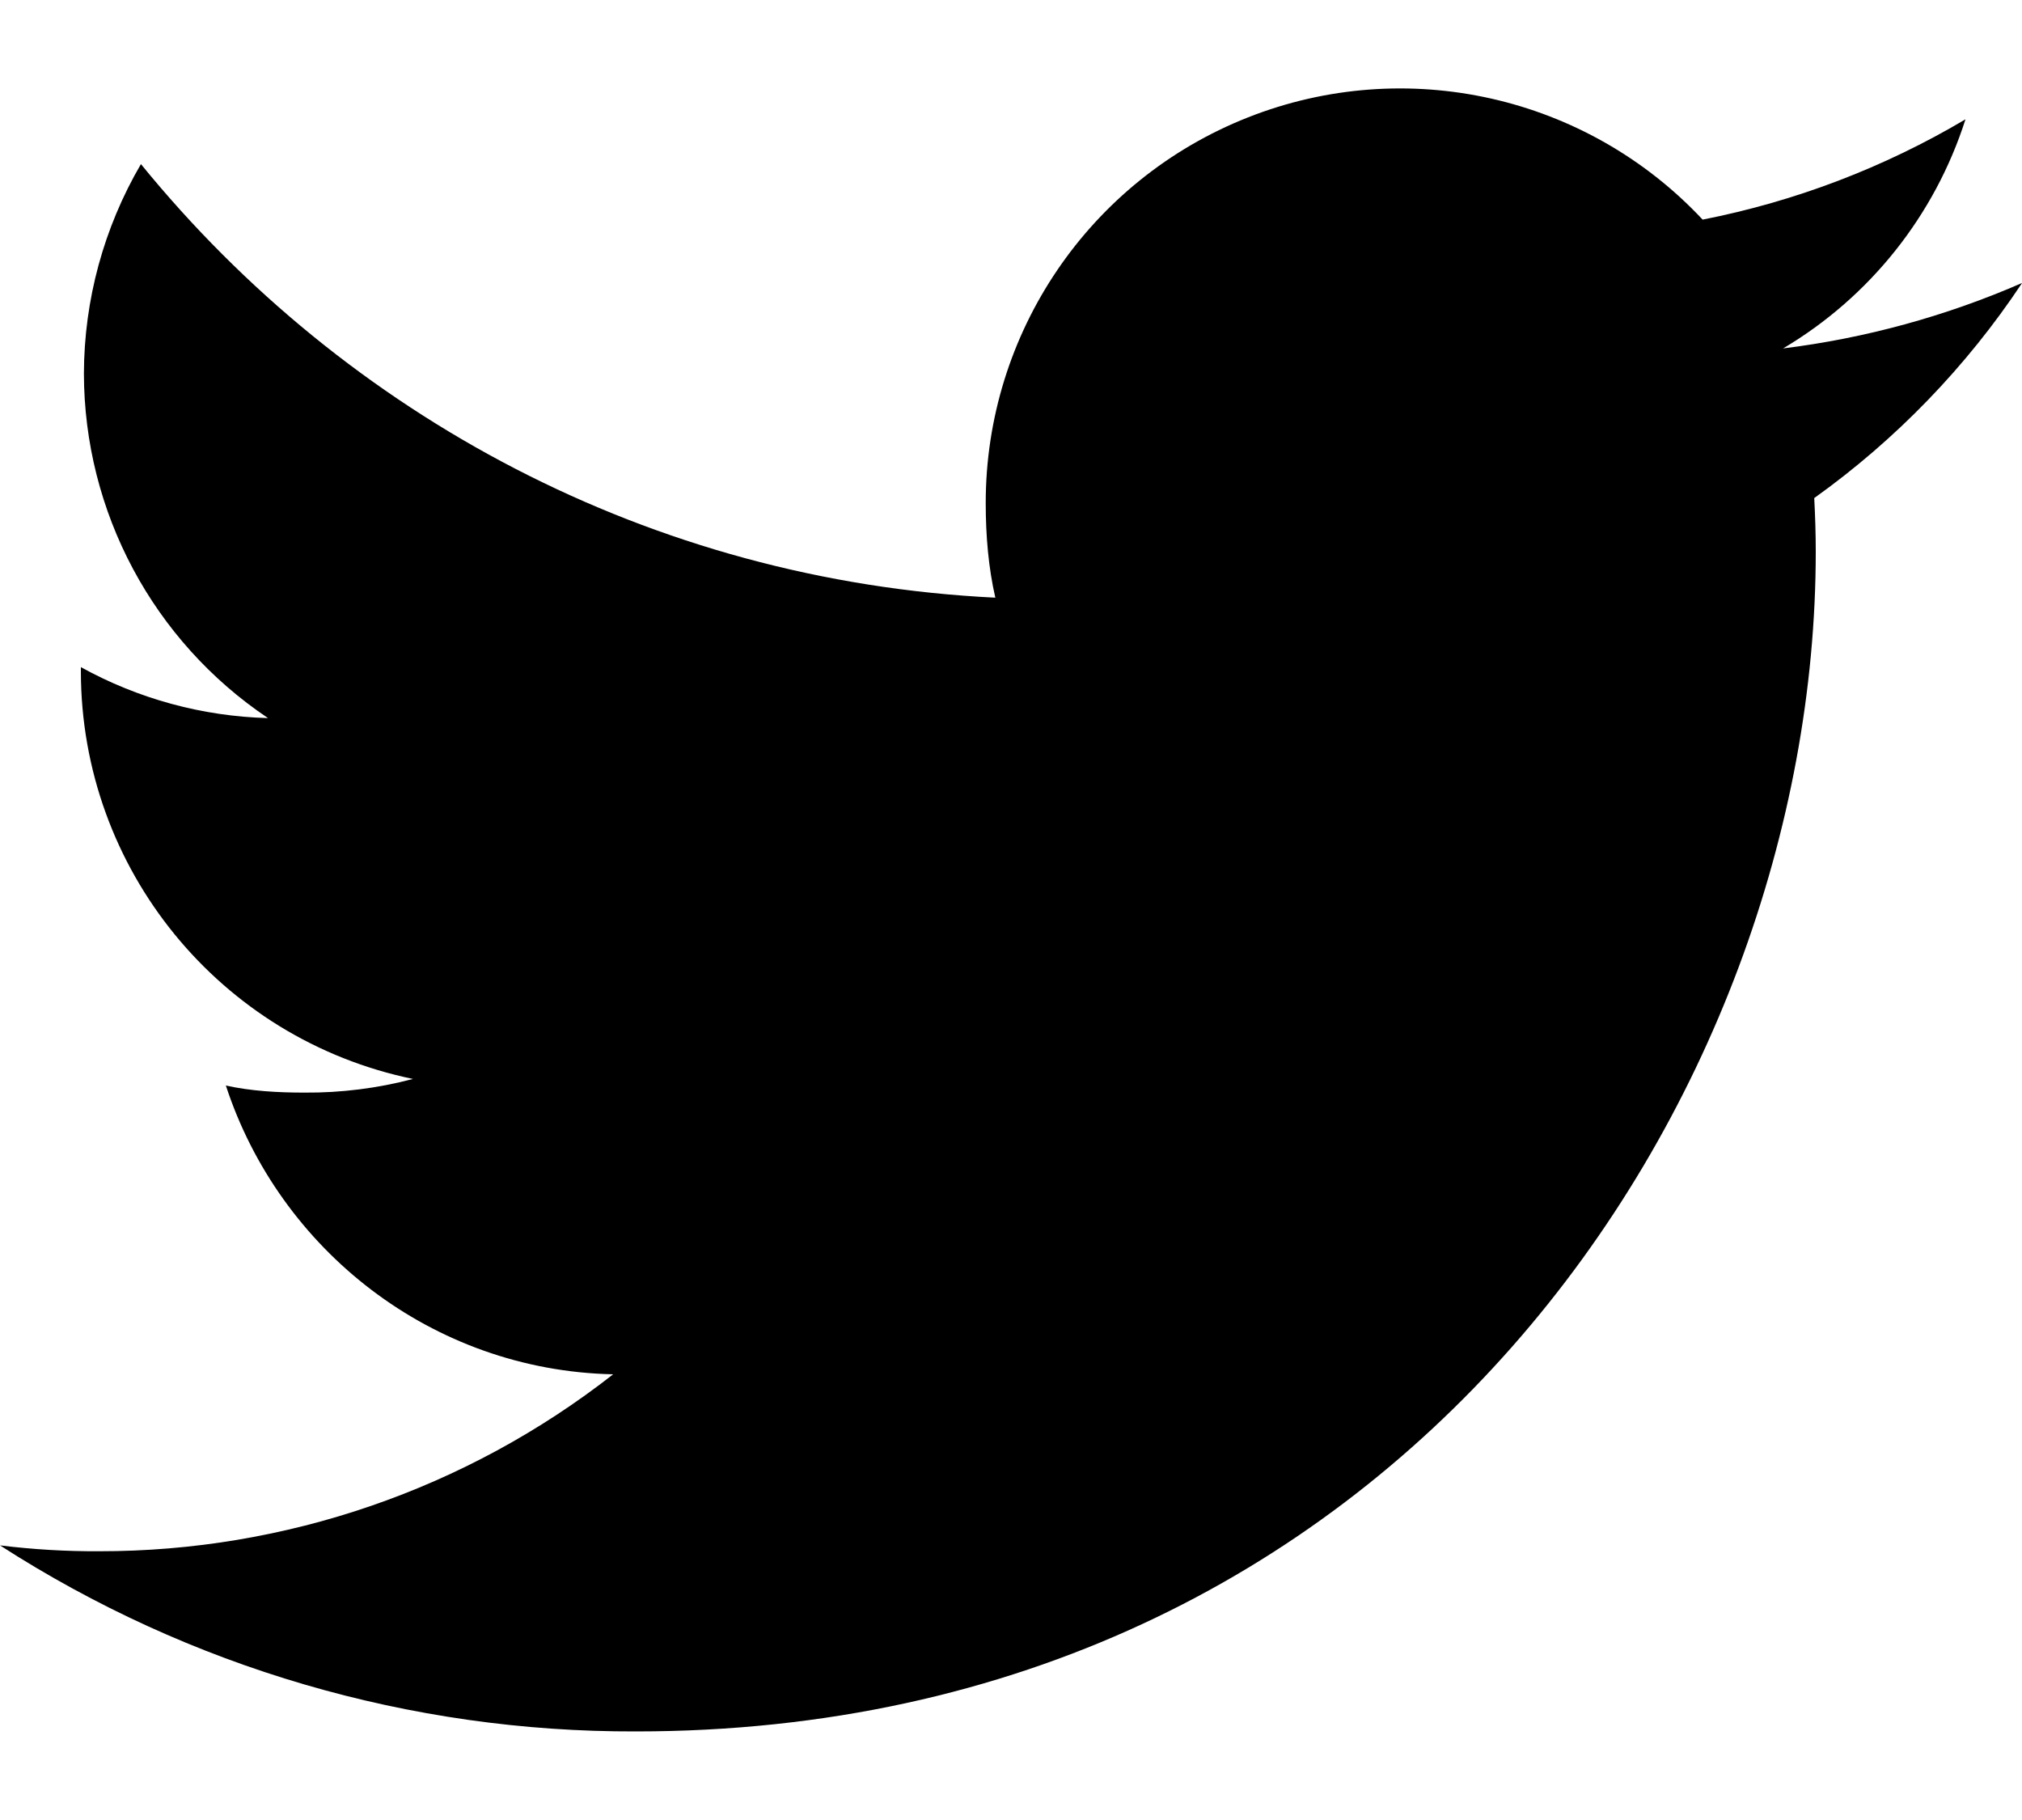
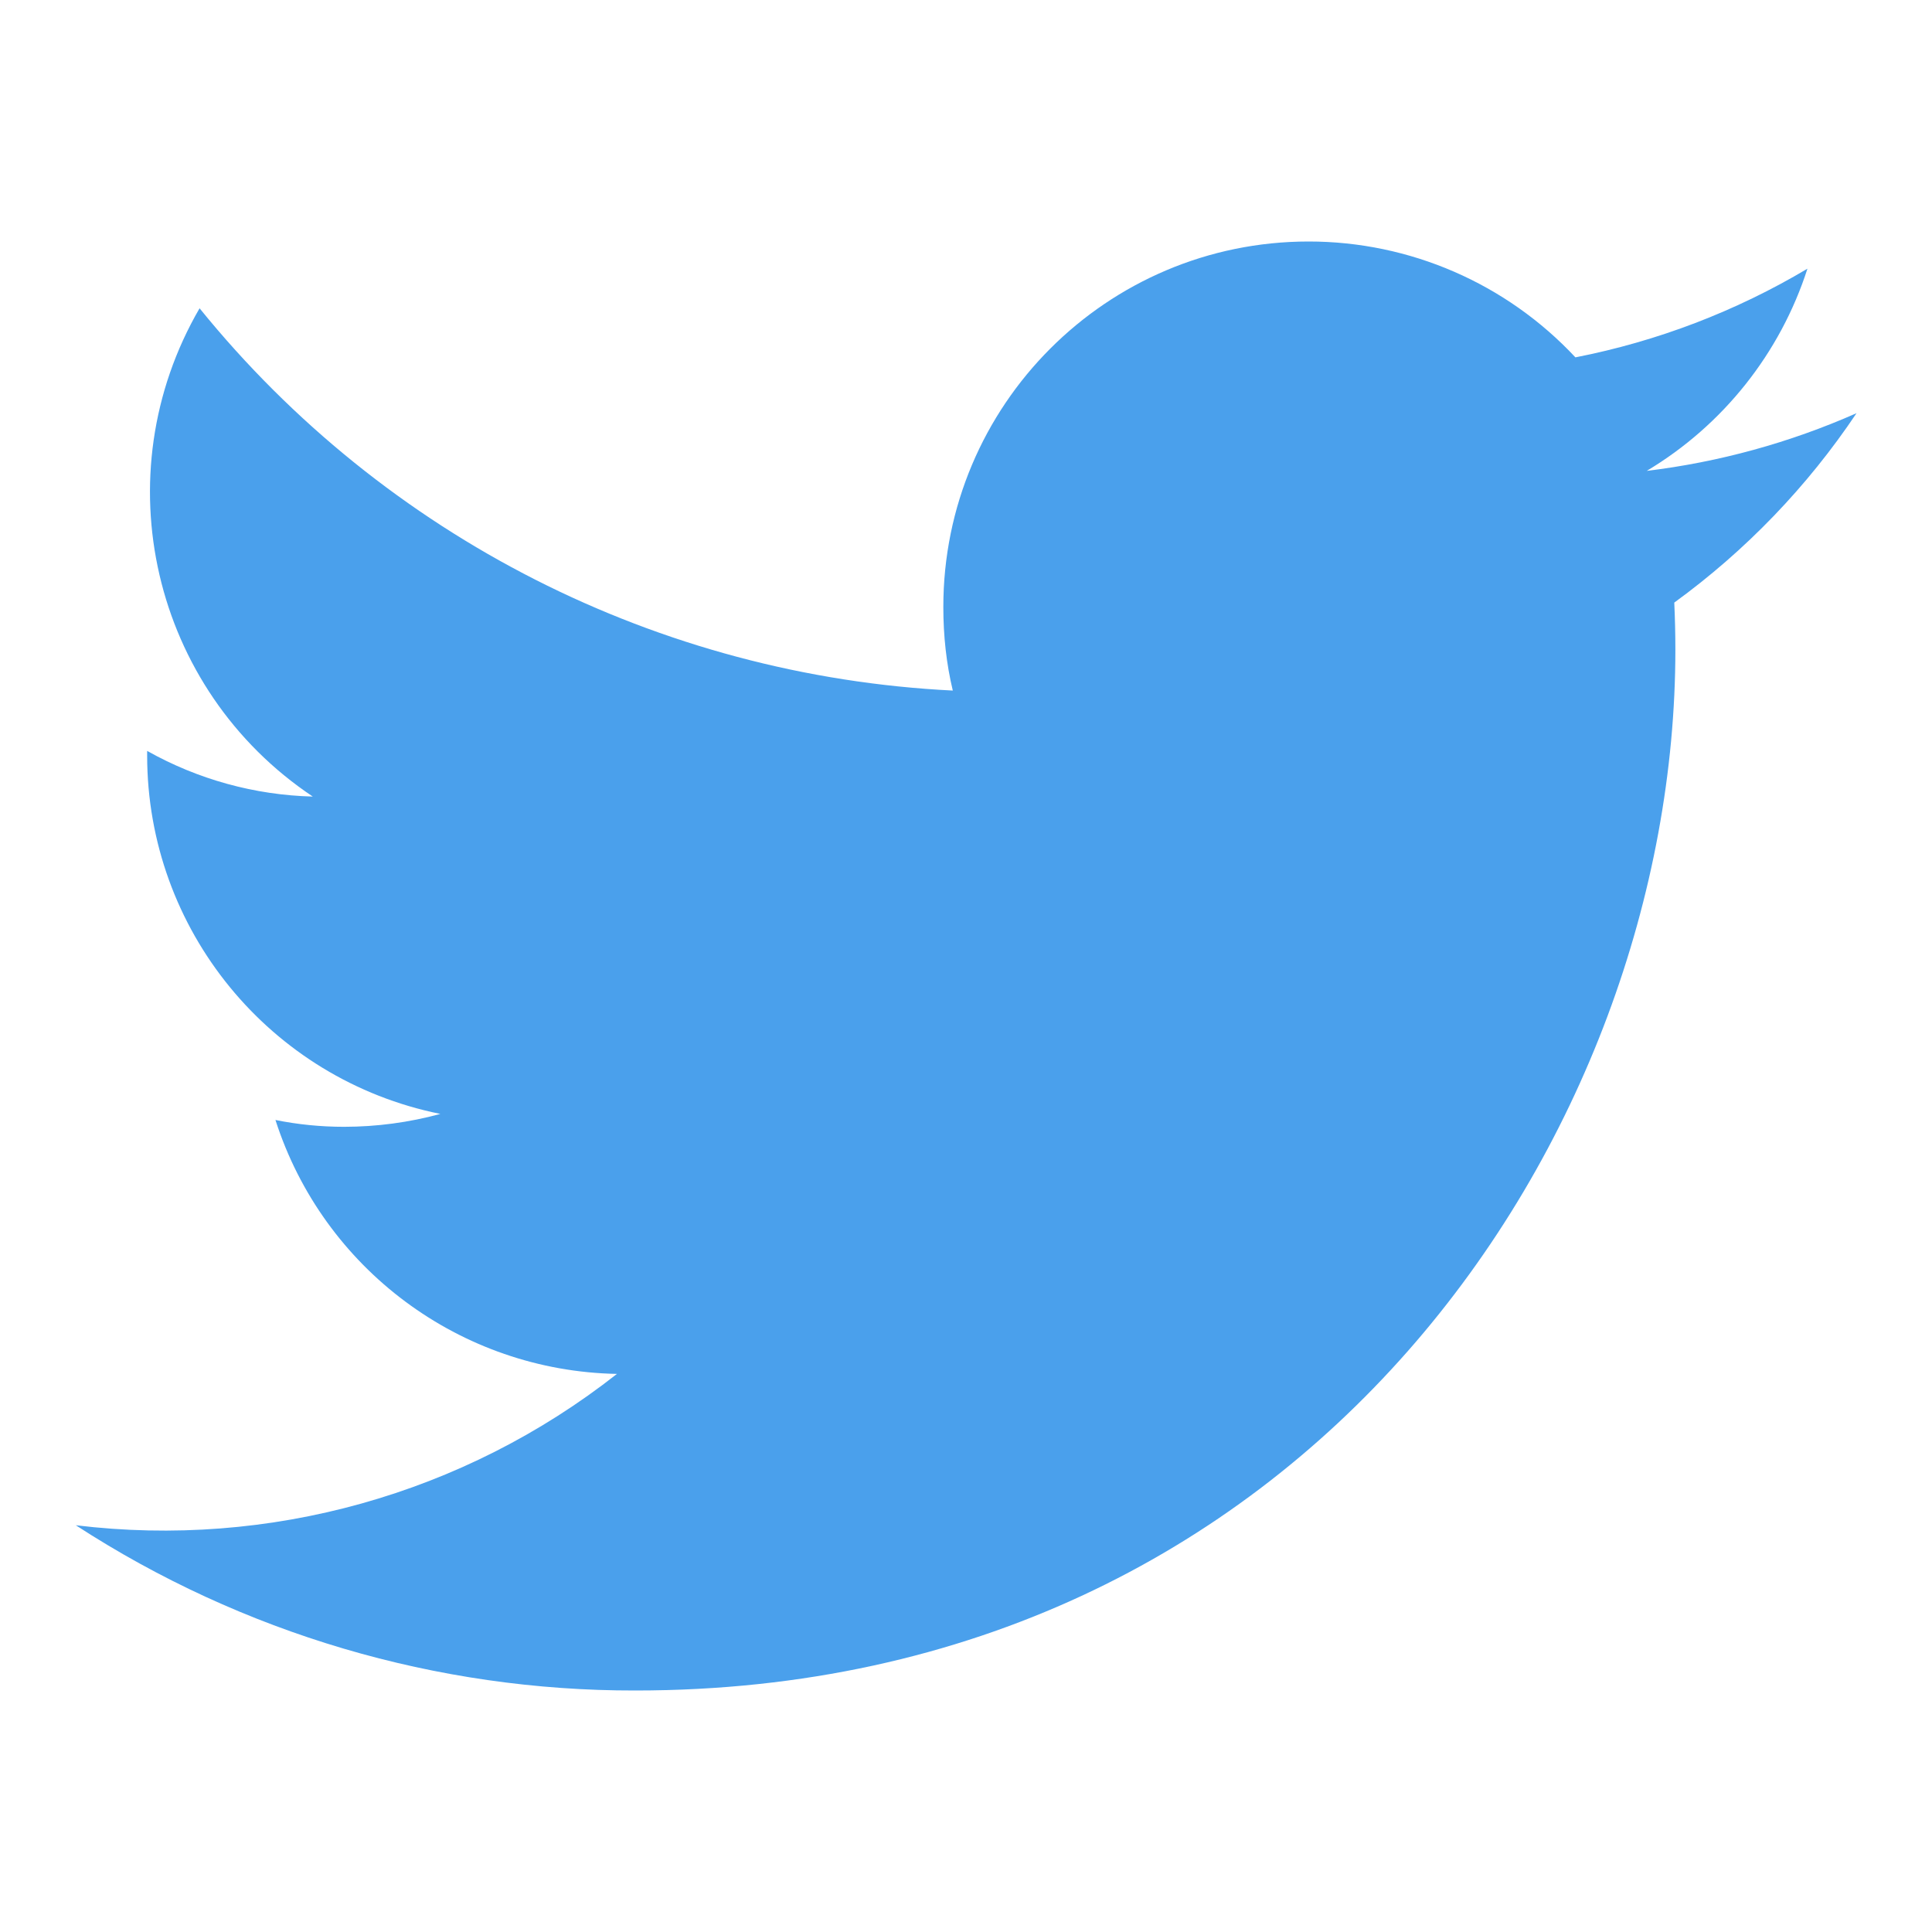
- <svg xmlns="http://www.w3.org/2000/svg" fill="none" viewBox="0 0 20 18" preserveAspectRatio="xMidYMid slice">
-   <path d="M20 2.799a8.549 8.549 0 01-2.363.647 4.077 4.077 0 001.804-2.266 8.192 8.192 0 01-2.6.992A4.099 4.099 0 009.75 4.976c0 .325.027.638.095.935-3.409-.166-6.425-1.8-8.451-4.288A4.128 4.128 0 00.83 3.694a4.11 4.11 0 001.821 3.408A4.05 4.05 0 01.8 6.598v.045a4.119 4.119 0 003.285 4.028 4.09 4.09 0 01-1.075.135c-.262 0-.527-.015-.776-.07.531 1.624 2.038 2.818 3.831 2.856a8.238 8.238 0 01-5.084 1.75A7.67 7.67 0 010 15.284a11.543 11.543 0 006.29 1.84c7.545 0 11.67-6.25 11.67-11.668 0-.18-.006-.356-.015-.53A8.179 8.179 0 0020 2.8z" fill="currentColor" />
+ <svg xmlns="http://www.w3.org/2000/svg" fill="none" viewBox="0 0 30 30" preserveAspectRatio="xMidYMid slice">
+   <path d="M28.828 6.416a11.47 11.47 0 01-3.258.896 5.693 5.693 0 002.496-3.14 11.272 11.272 0 01-3.603 1.377A5.666 5.666 0 0020.32 3.75a5.674 5.674 0 00-5.672 5.678c0 .445.047.879.147 1.295A16.077 16.077 0 013.099 4.787a5.683 5.683 0 001.758 7.582 5.537 5.537 0 01-2.572-.709v.07a5.678 5.678 0 004.553 5.567 5.71 5.71 0 01-1.494.2c-.364 0-.721-.036-1.067-.106a5.682 5.682 0 005.303 3.943 11.374 11.374 0 01-8.403 2.35 15.89 15.89 0 008.69 2.566c10.441 0 16.148-8.654 16.148-16.16 0-.246-.006-.492-.017-.733a11.644 11.644 0 002.83-2.941z" fill="#4AA0EC" />
</svg>
